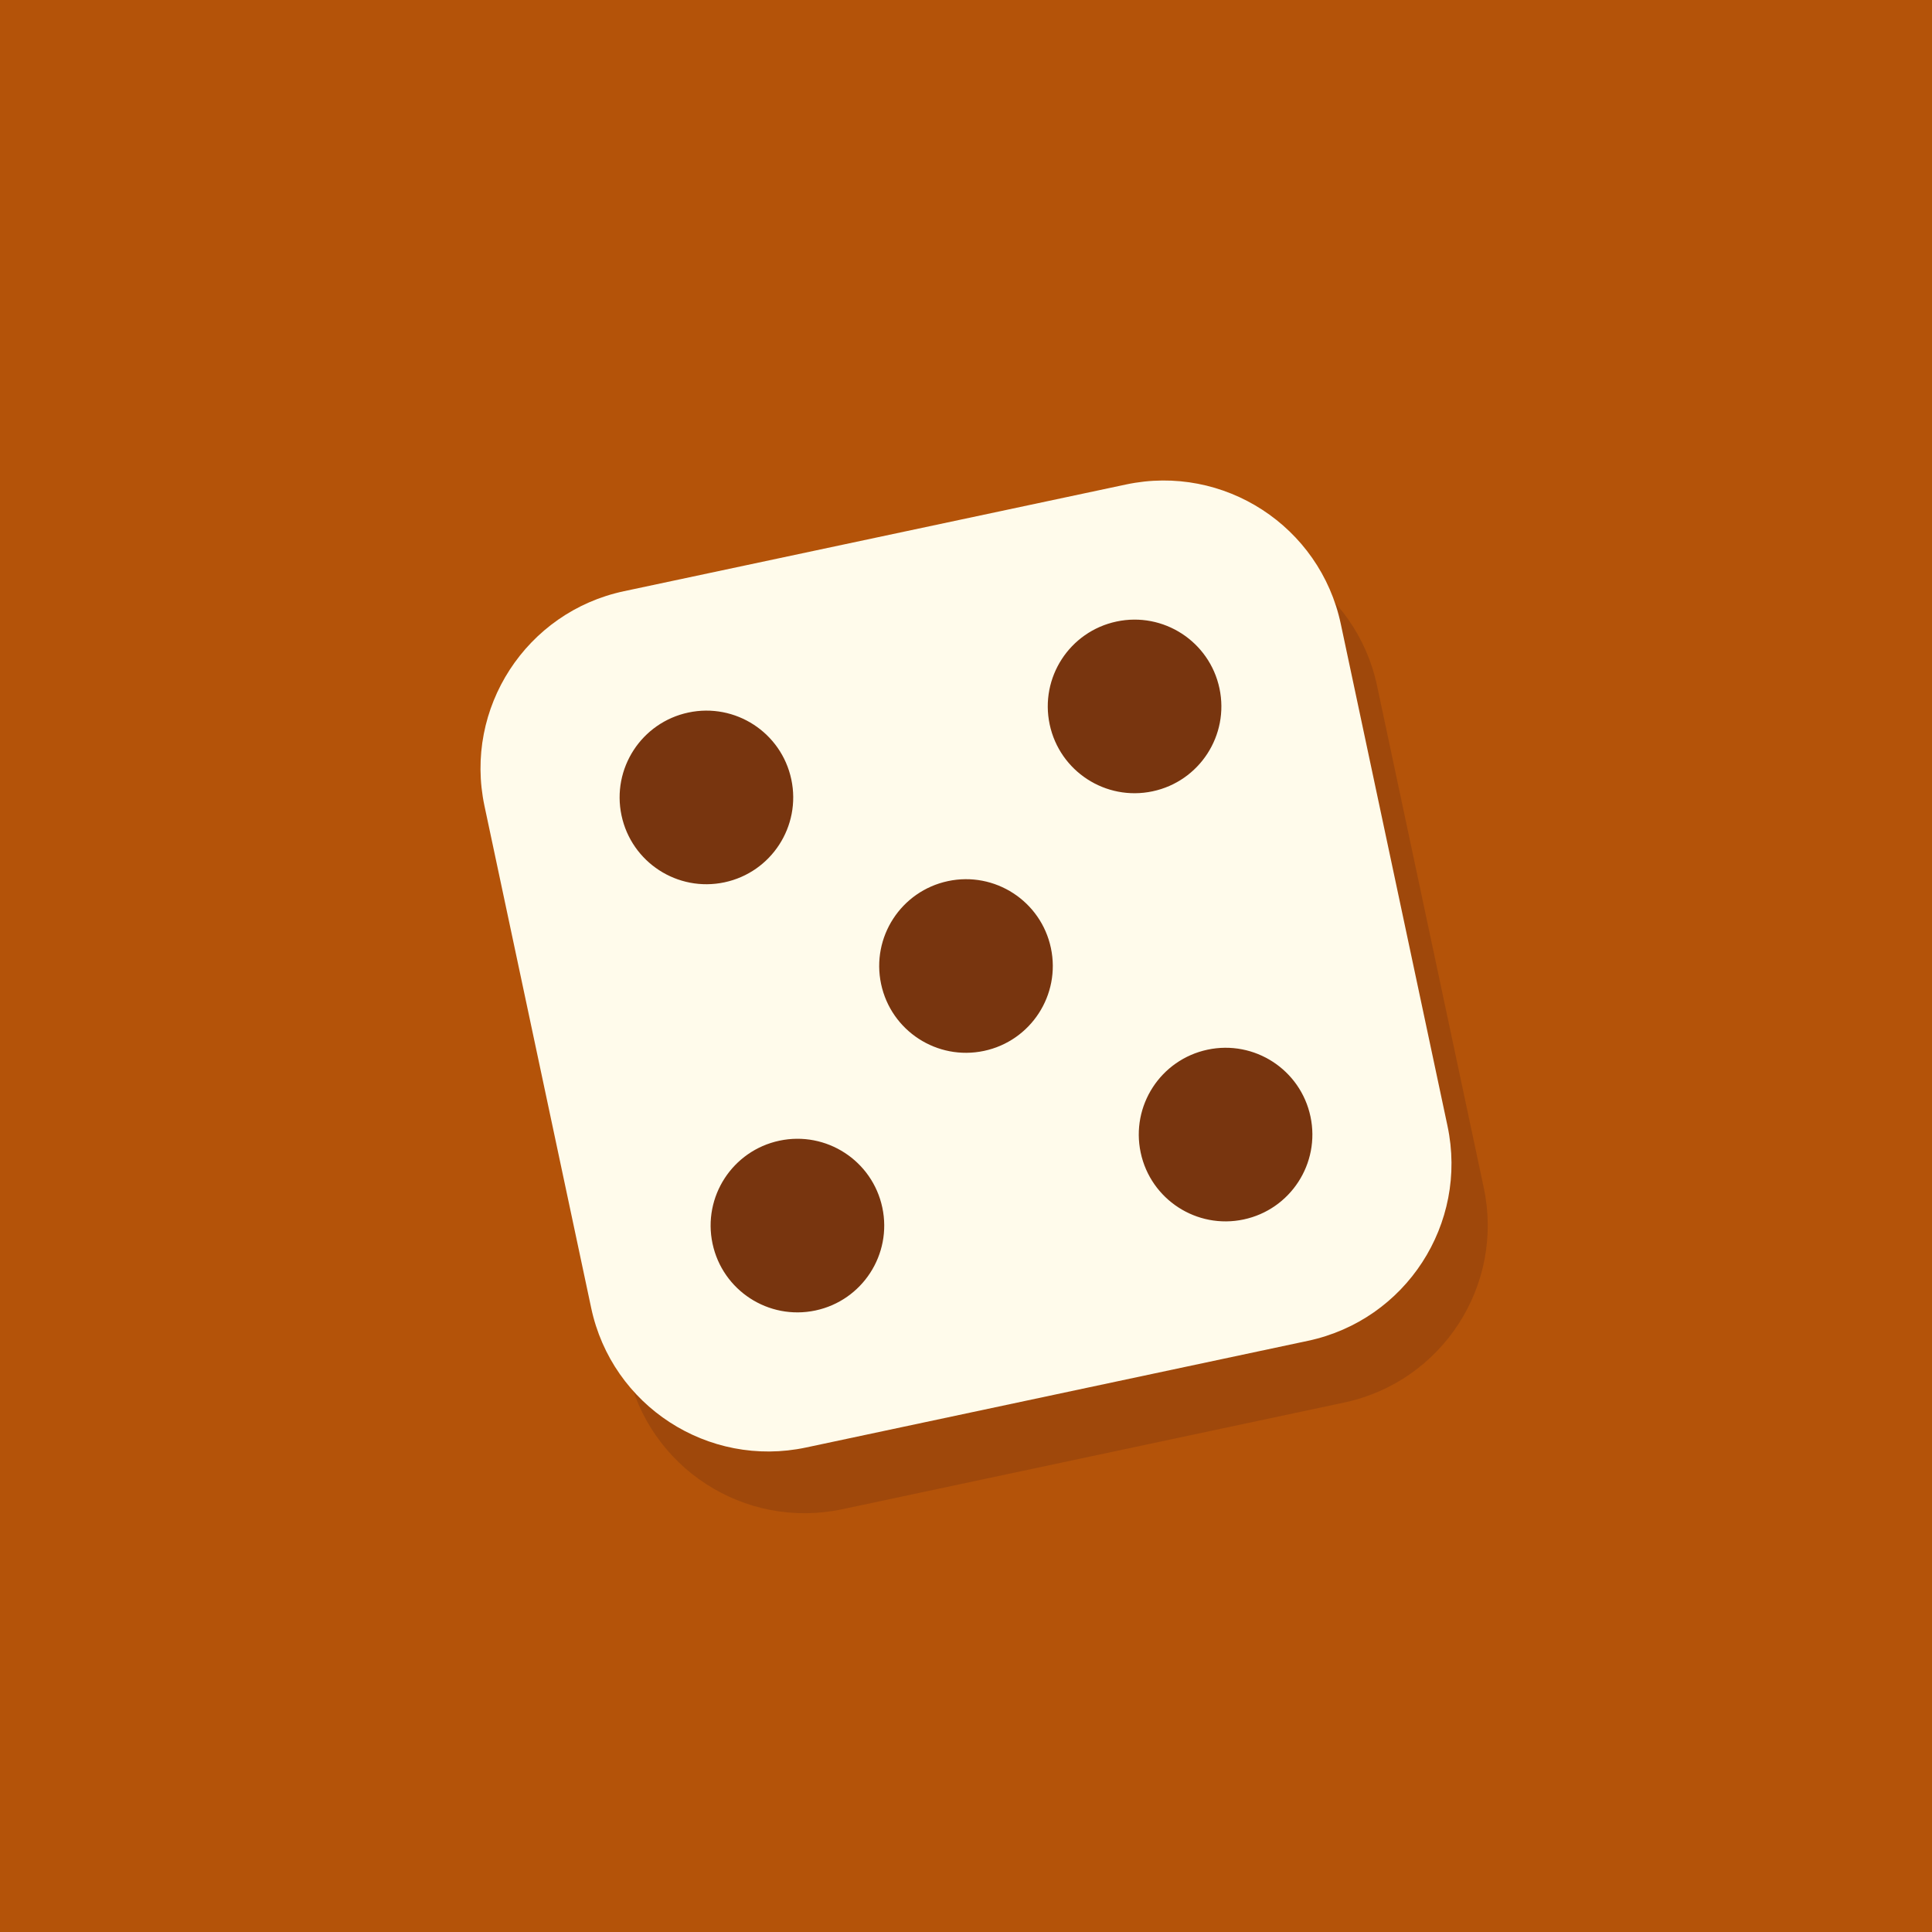
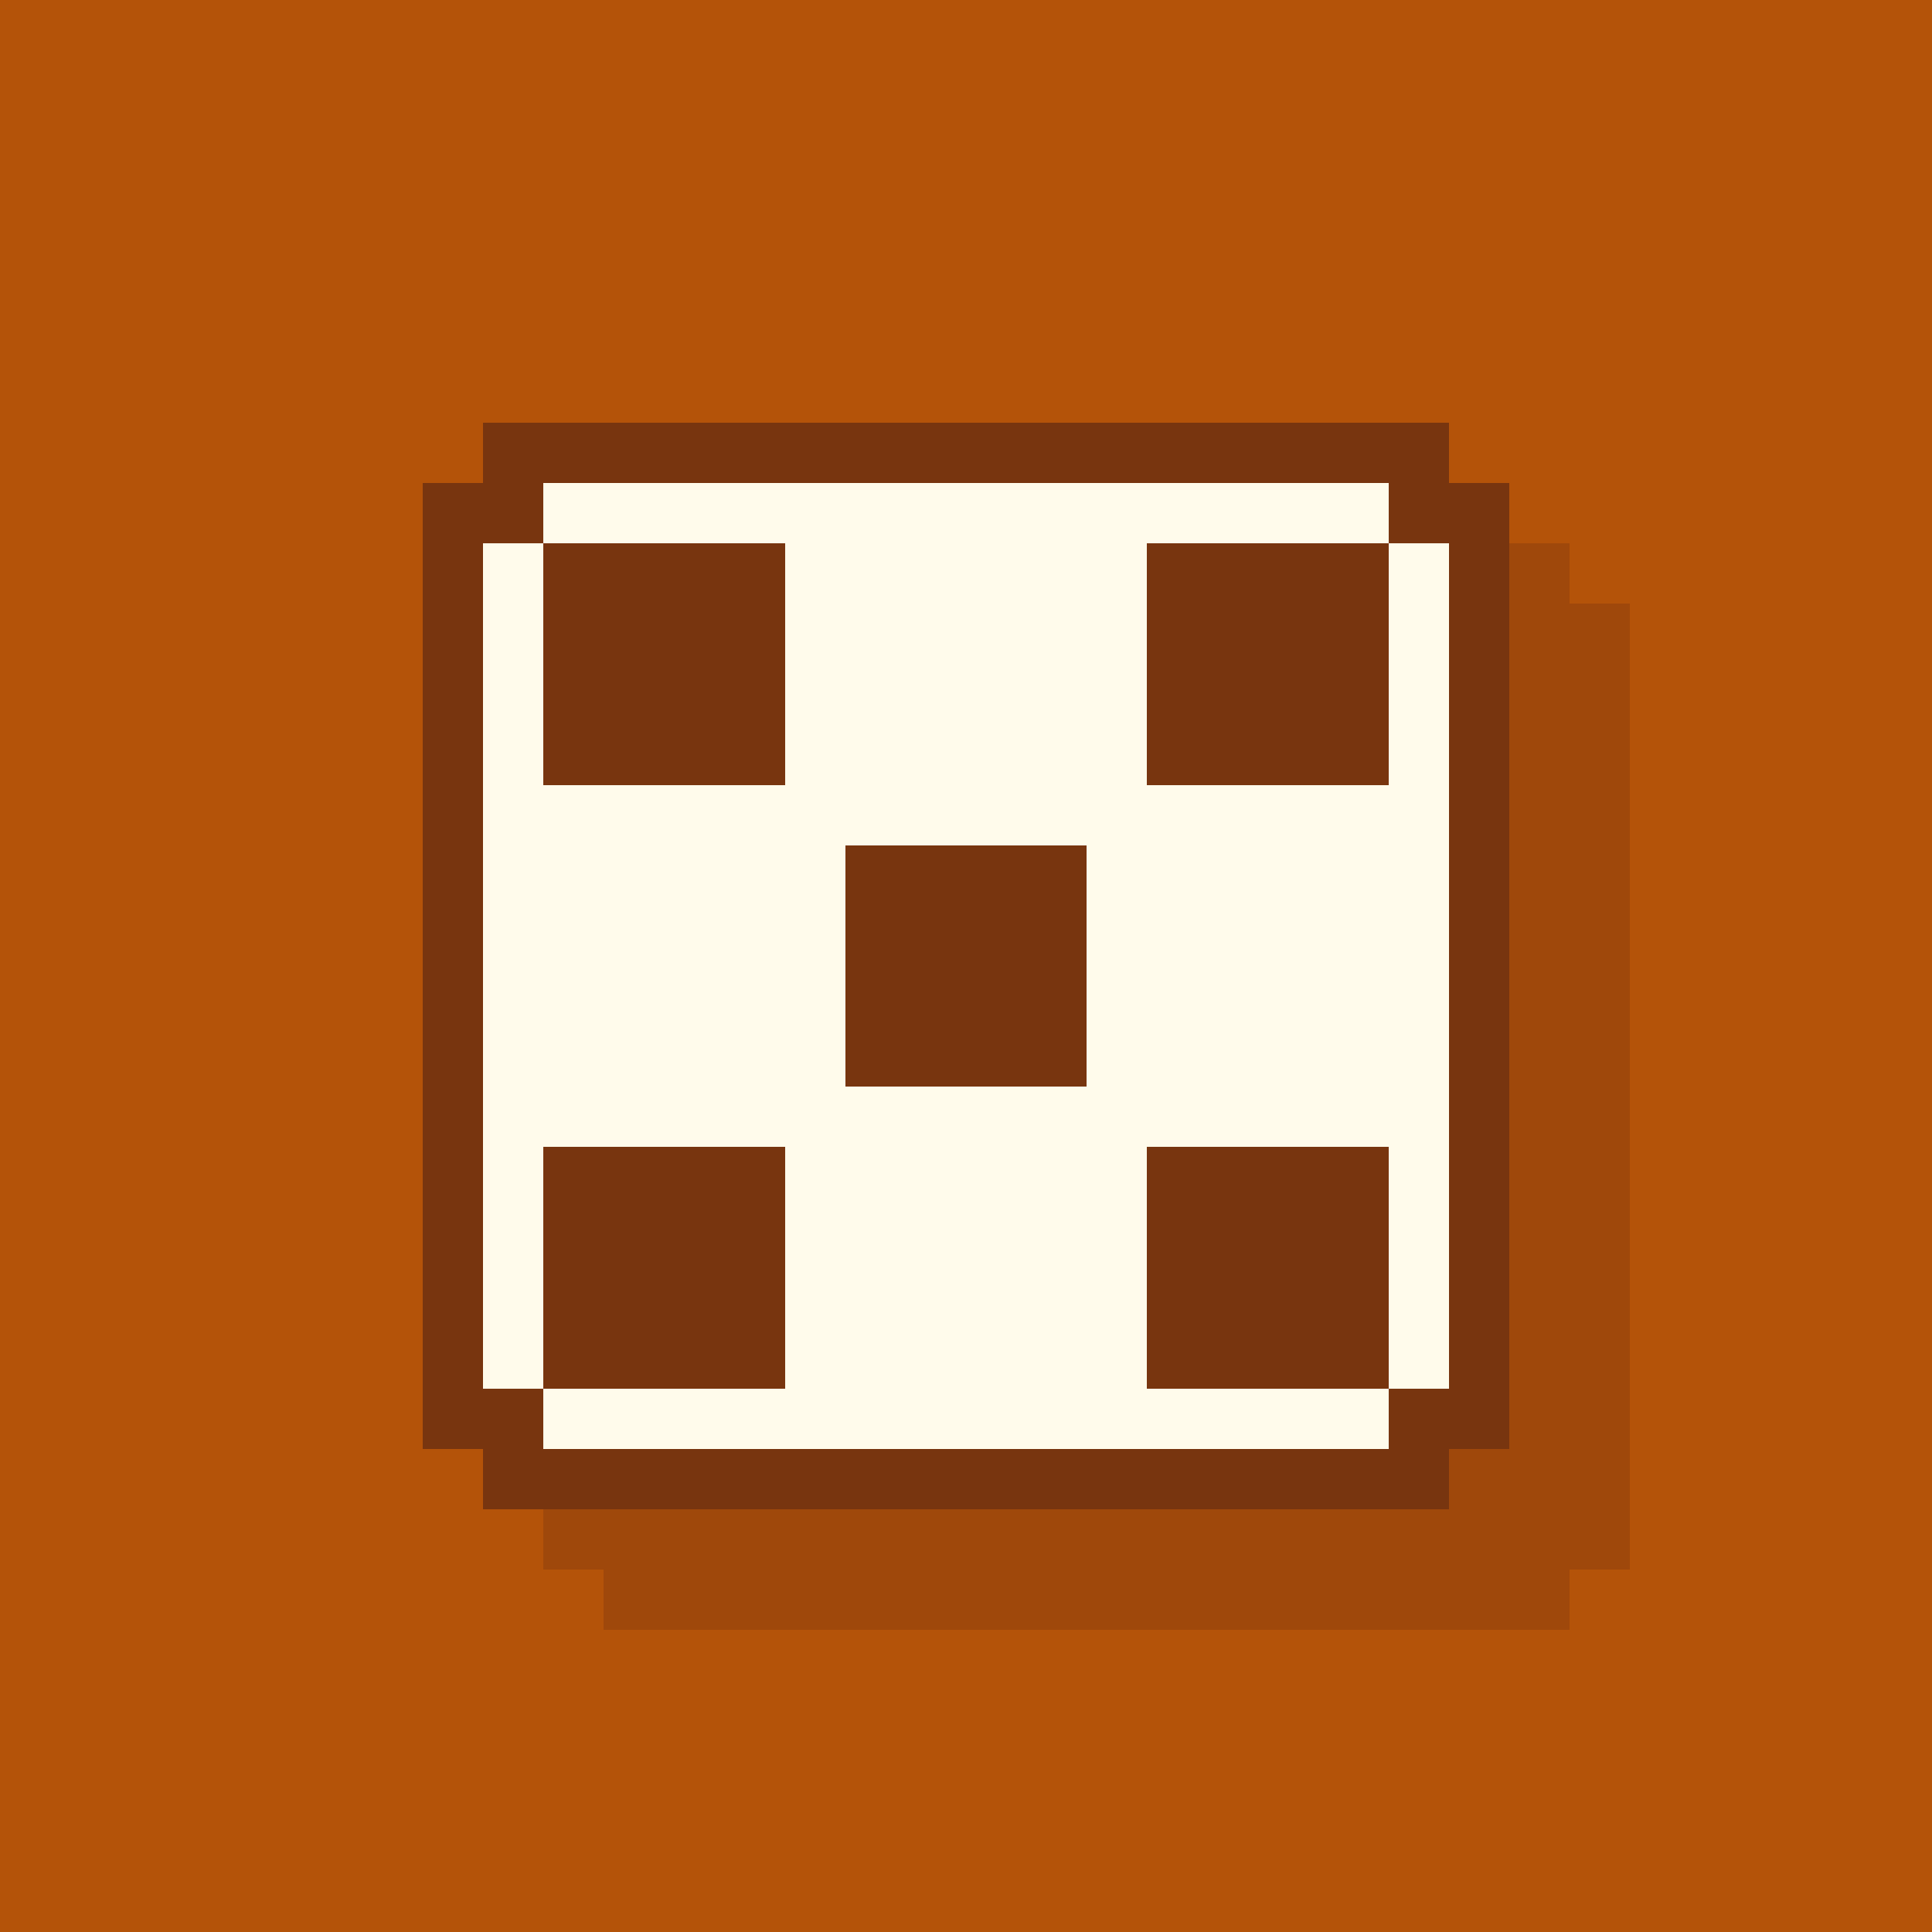
- <svg xmlns="http://www.w3.org/2000/svg" viewBox="0 0 512 512">
+ <svg xmlns="http://www.w3.org/2000/svg" viewBox="0 0 512 512" shape-rendering="crispEdges">
  <rect width="512" height="512" fill="#b45309" />
-   <g transform="rotate(-12 256 256)">
-     <rect x="146" y="158" width="232" height="232" rx="48" fill="#78350f" opacity="0.35" />
-     <rect x="140" y="140" width="232" height="232" rx="48" fill="#fffbeb" />
-     <g fill="#78350f">
-       <circle cx="198" cy="198" r="23" />
-       <circle cx="314" cy="198" r="23" />
-       <circle cx="256" cy="256" r="23" />
-       <circle cx="198" cy="314" r="23" />
-       <circle cx="314" cy="314" r="23" />
-     </g>
+   <g fill="#78350f" opacity="0.35">
+     <rect x="160" y="144" width="256" height="16" />
+     <rect x="160" y="416" width="256" height="16" />
+     <rect x="144" y="160" width="288" height="256" />
+   </g>
+   <g fill="#78350f">
+     <rect x="128" y="112" width="256" height="16" />
+     <rect x="128" y="384" width="256" height="16" />
+     <rect x="112" y="128" width="288" height="256" />
+   </g>
+   <g fill="#fffbeb">
+     <rect x="144" y="128" width="224" height="16" />
+     <rect x="144" y="368" width="224" height="16" />
+     <rect x="128" y="144" width="256" height="224" />
+   </g>
+   <g fill="#78350f">
+     <rect x="144" y="144" width="64" height="64" />
+     <rect x="304" y="144" width="64" height="64" />
+     <rect x="224" y="224" width="64" height="64" />
+     <rect x="144" y="304" width="64" height="64" />
+     <rect x="304" y="304" width="64" height="64" />
  </g>
</svg>
